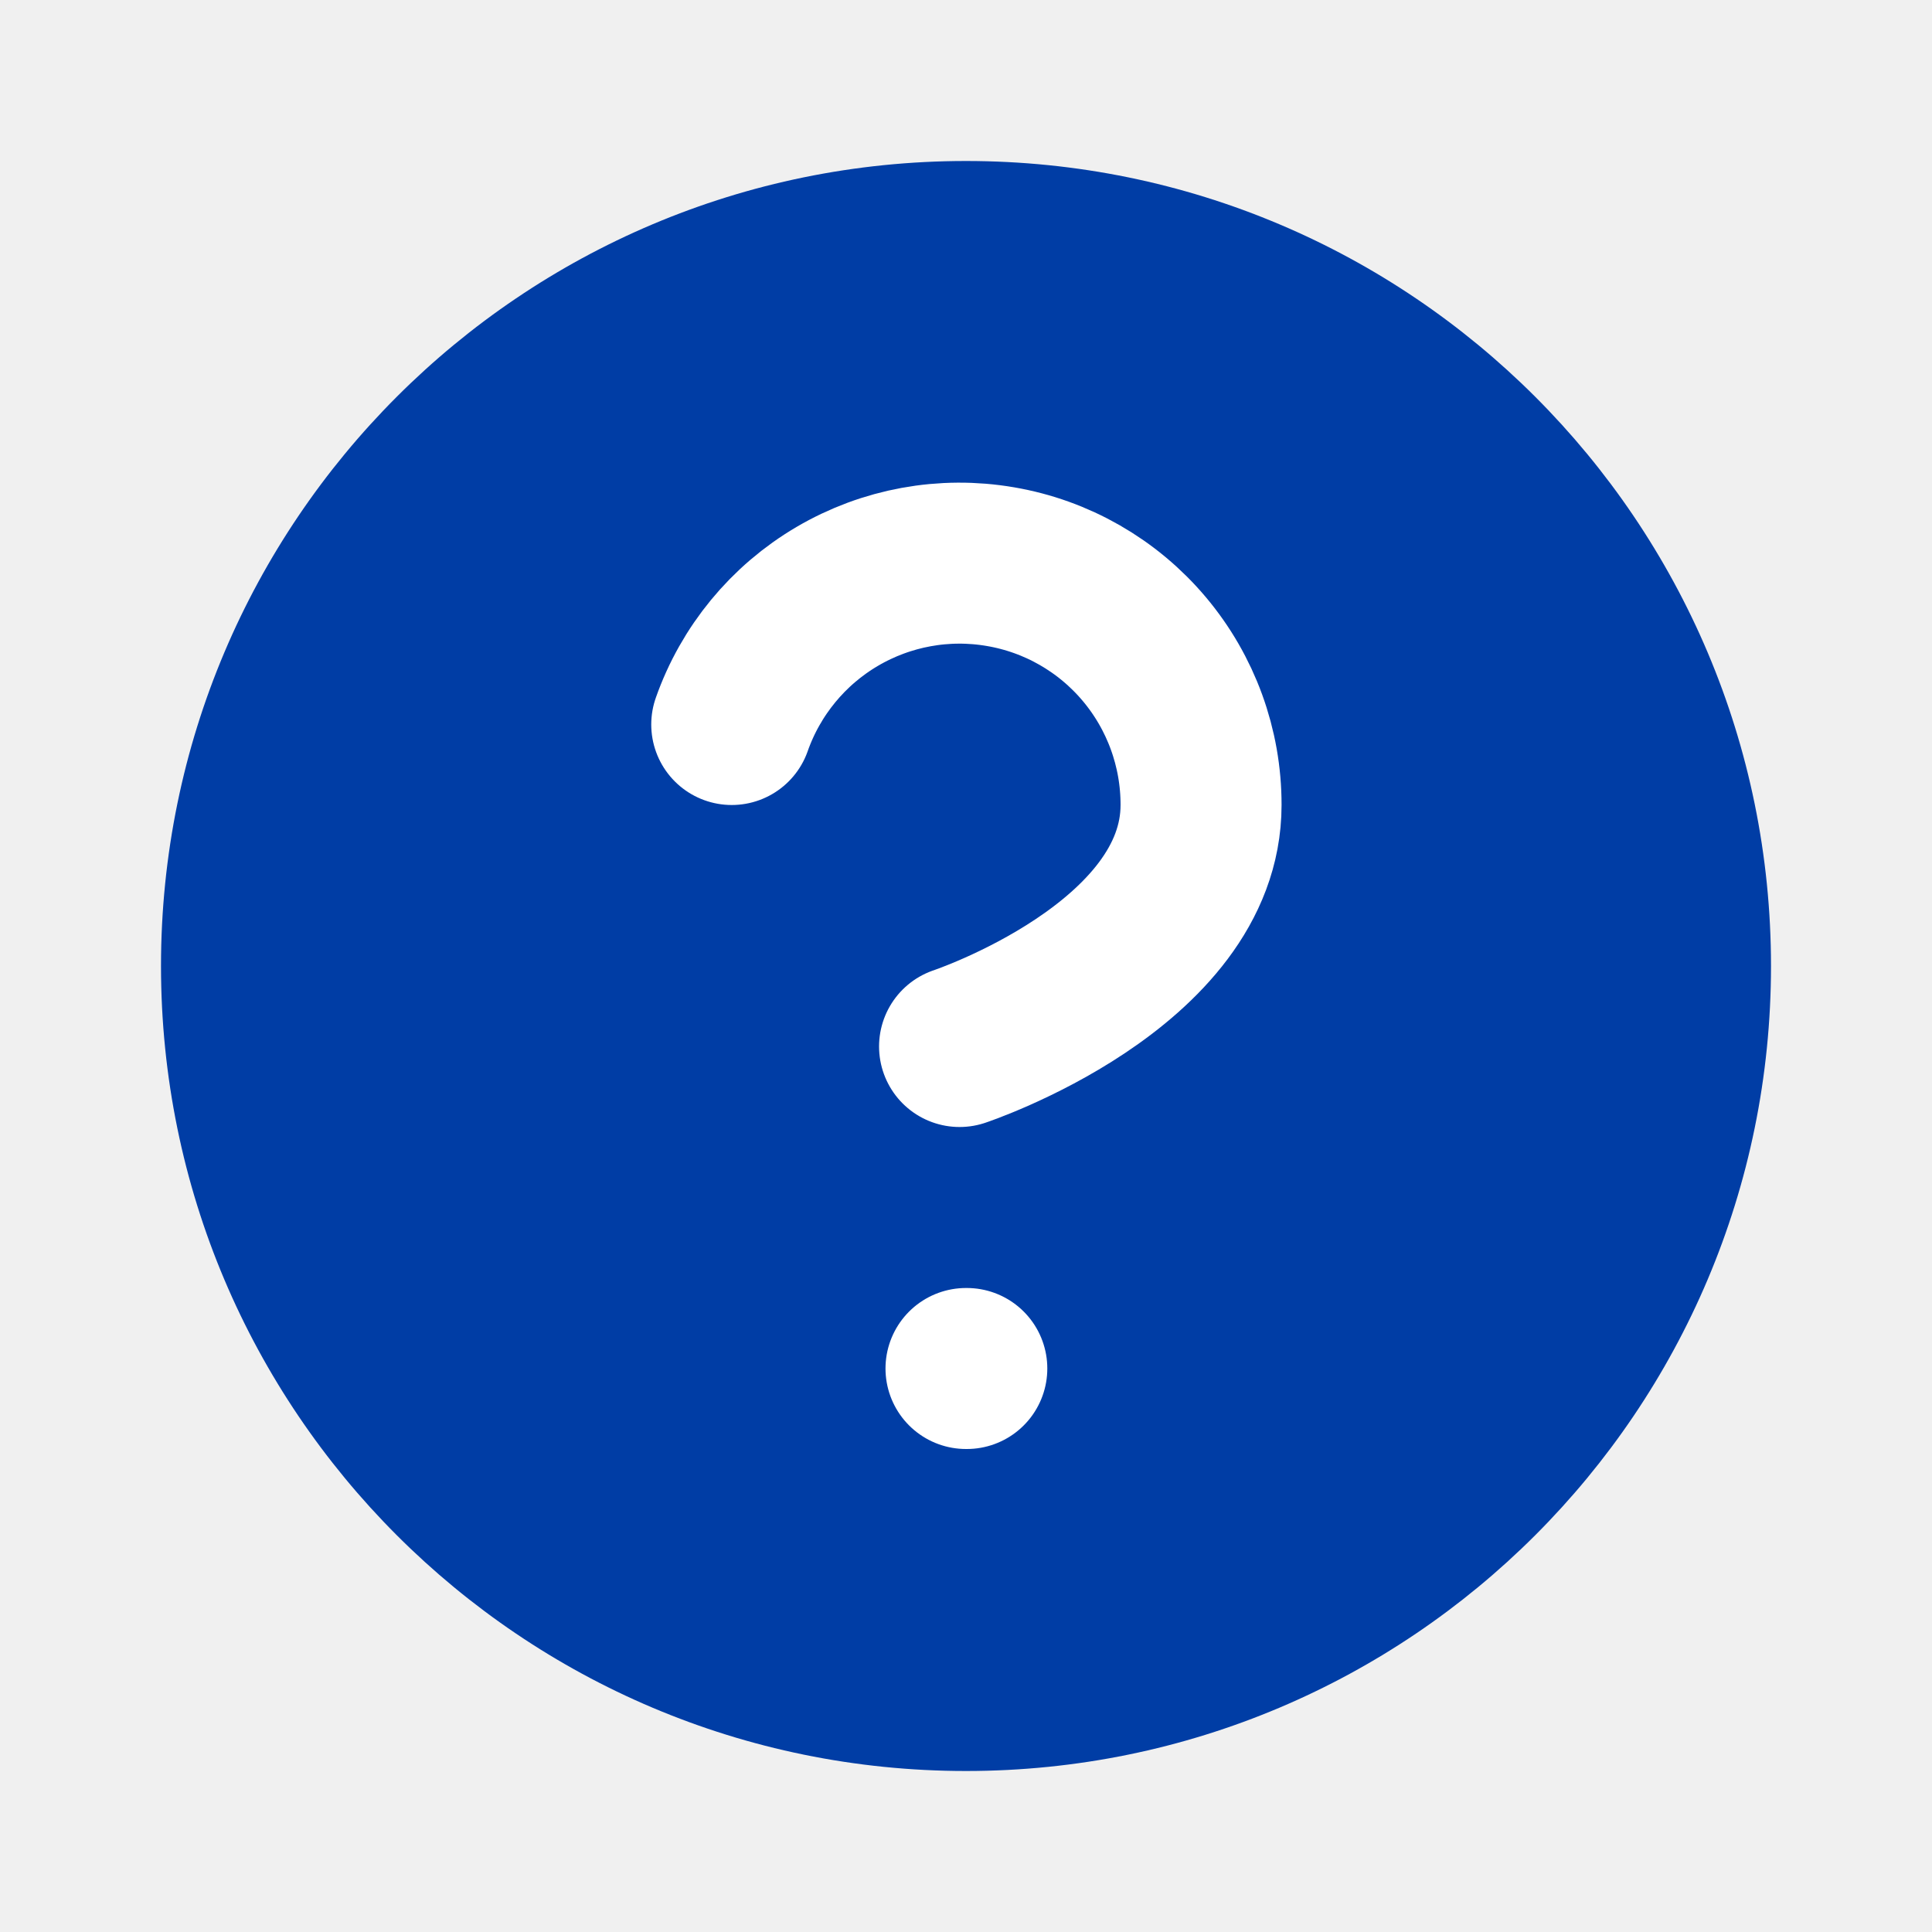
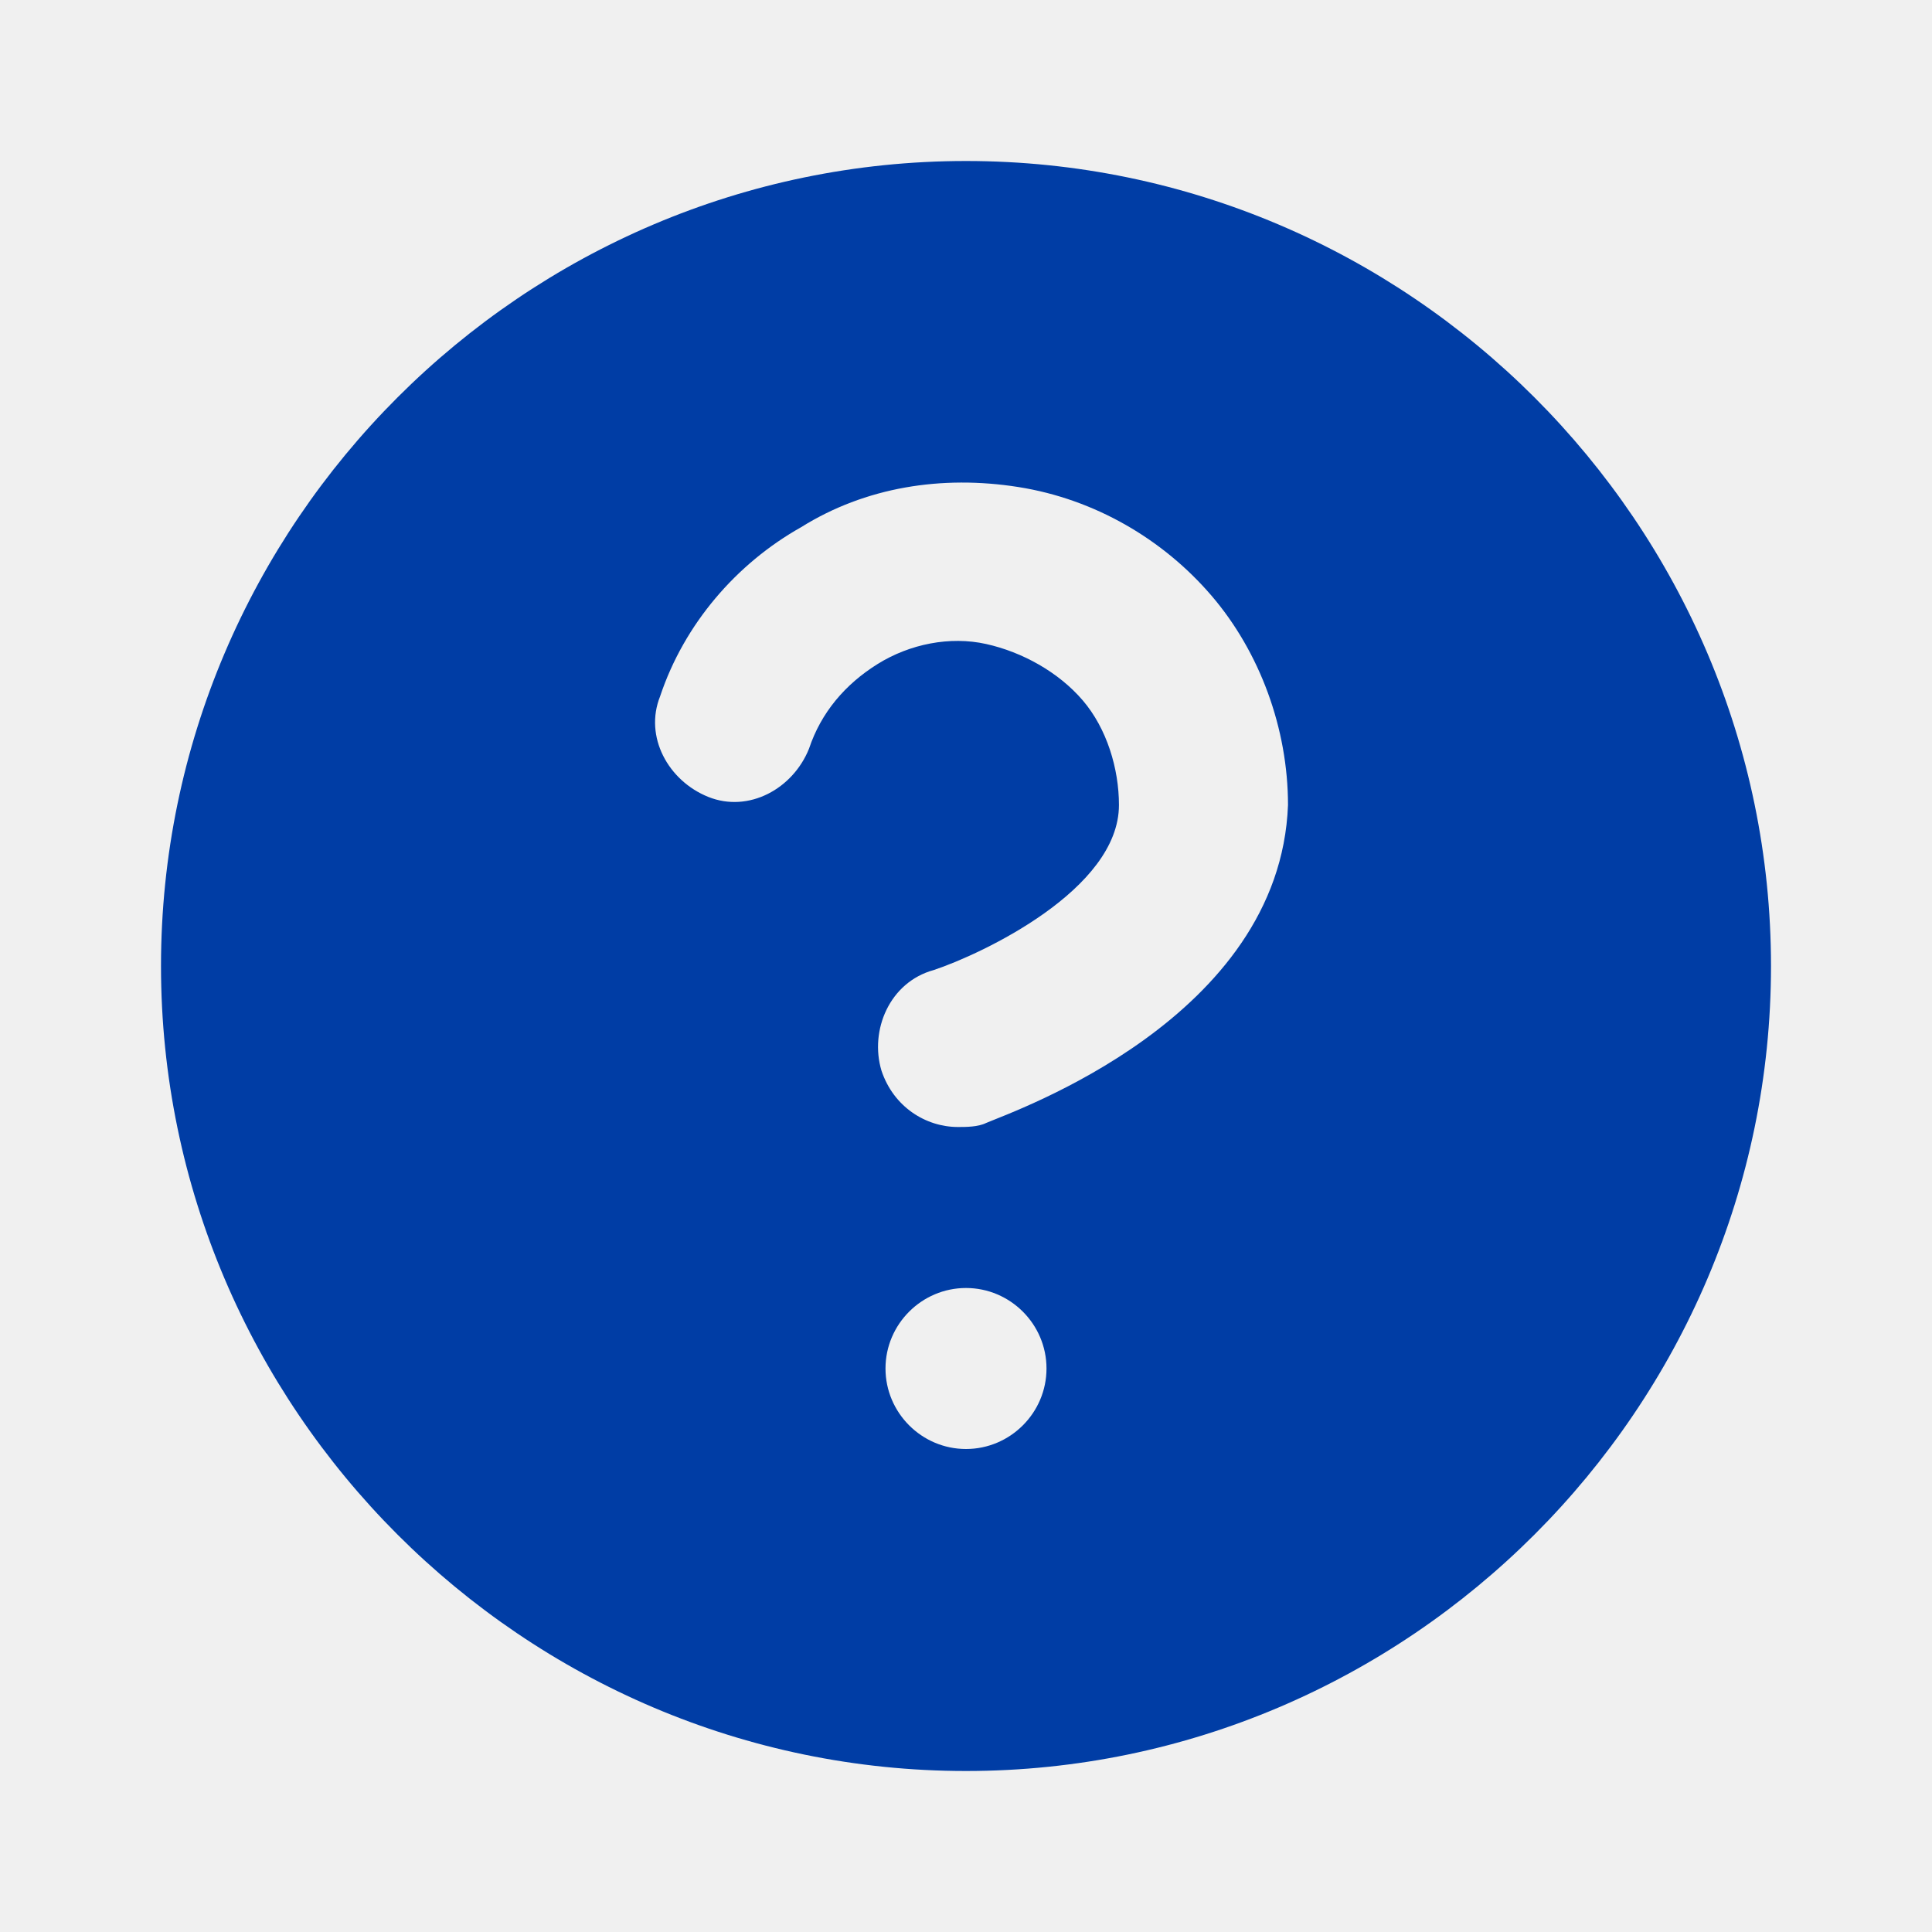
- <svg xmlns="http://www.w3.org/2000/svg" width="24" height="24" viewBox="0 0 24 24" fill="none">
-   <path d="M22 12C22 17.523 17.523 22 12 22C6.477 22 2 17.523 2 12C2 6.477 6.477 2 12 2C17.523 2 22 6.477 22 12Z" fill="#003DA5" />
-   <path d="M9.09 9C9.325 8.332 9.789 7.768 10.4 7.409C11.011 7.05 11.729 6.919 12.427 7.039C13.126 7.158 13.759 7.521 14.215 8.063C14.671 8.605 14.921 9.291 14.92 10C14.92 12 11.92 13 11.92 13M12 17H12.01" stroke="white" stroke-width="2" stroke-linecap="round" stroke-linejoin="round" />
+ <svg xmlns="http://www.w3.org/2000/svg" version="1.1" id="Capa_1" x="0px" y="0px" viewBox="0 0 48 48" style="enable-background:new 0 0 48 48;" xml:space="preserve">
+   <style type="text/css">
+ 	.st0{fill:#003DA5;}
+ </style>
+   <path class="st0" d="M24,4C13,4,4,13,4,24c0,11,9,20,20,20s20-9,20-20C44,13,35,4,24,4z M24,36c-1.1,0-2-0.9-2-2s0.9-2,2-2h0  c1.1,0,2,0.9,2,2S25.1,36,24,36z M24.5,27.9C24.3,28,24,28,23.8,28c-0.8,0-1.6-0.5-1.9-1.4c-0.3-1,0.2-2.2,1.3-2.5  c1.2-0.4,4.6-2,4.6-4.1c0-0.9-0.3-1.9-0.9-2.6c-0.6-0.7-1.5-1.2-2.4-1.4c-0.9-0.2-1.9,0-2.7,0.5s-1.4,1.2-1.7,2.1  c-0.4,1-1.5,1.6-2.5,1.2c-1-0.4-1.6-1.5-1.2-2.5c0.6-1.8,1.9-3.3,3.5-4.2c1.6-1,3.5-1.3,5.4-1c1.9,0.3,3.6,1.3,4.8,2.7  c1.2,1.4,1.9,3.3,1.9,5.2C31.8,25.3,25.2,27.6,24.5,27.9z" />
</svg>
